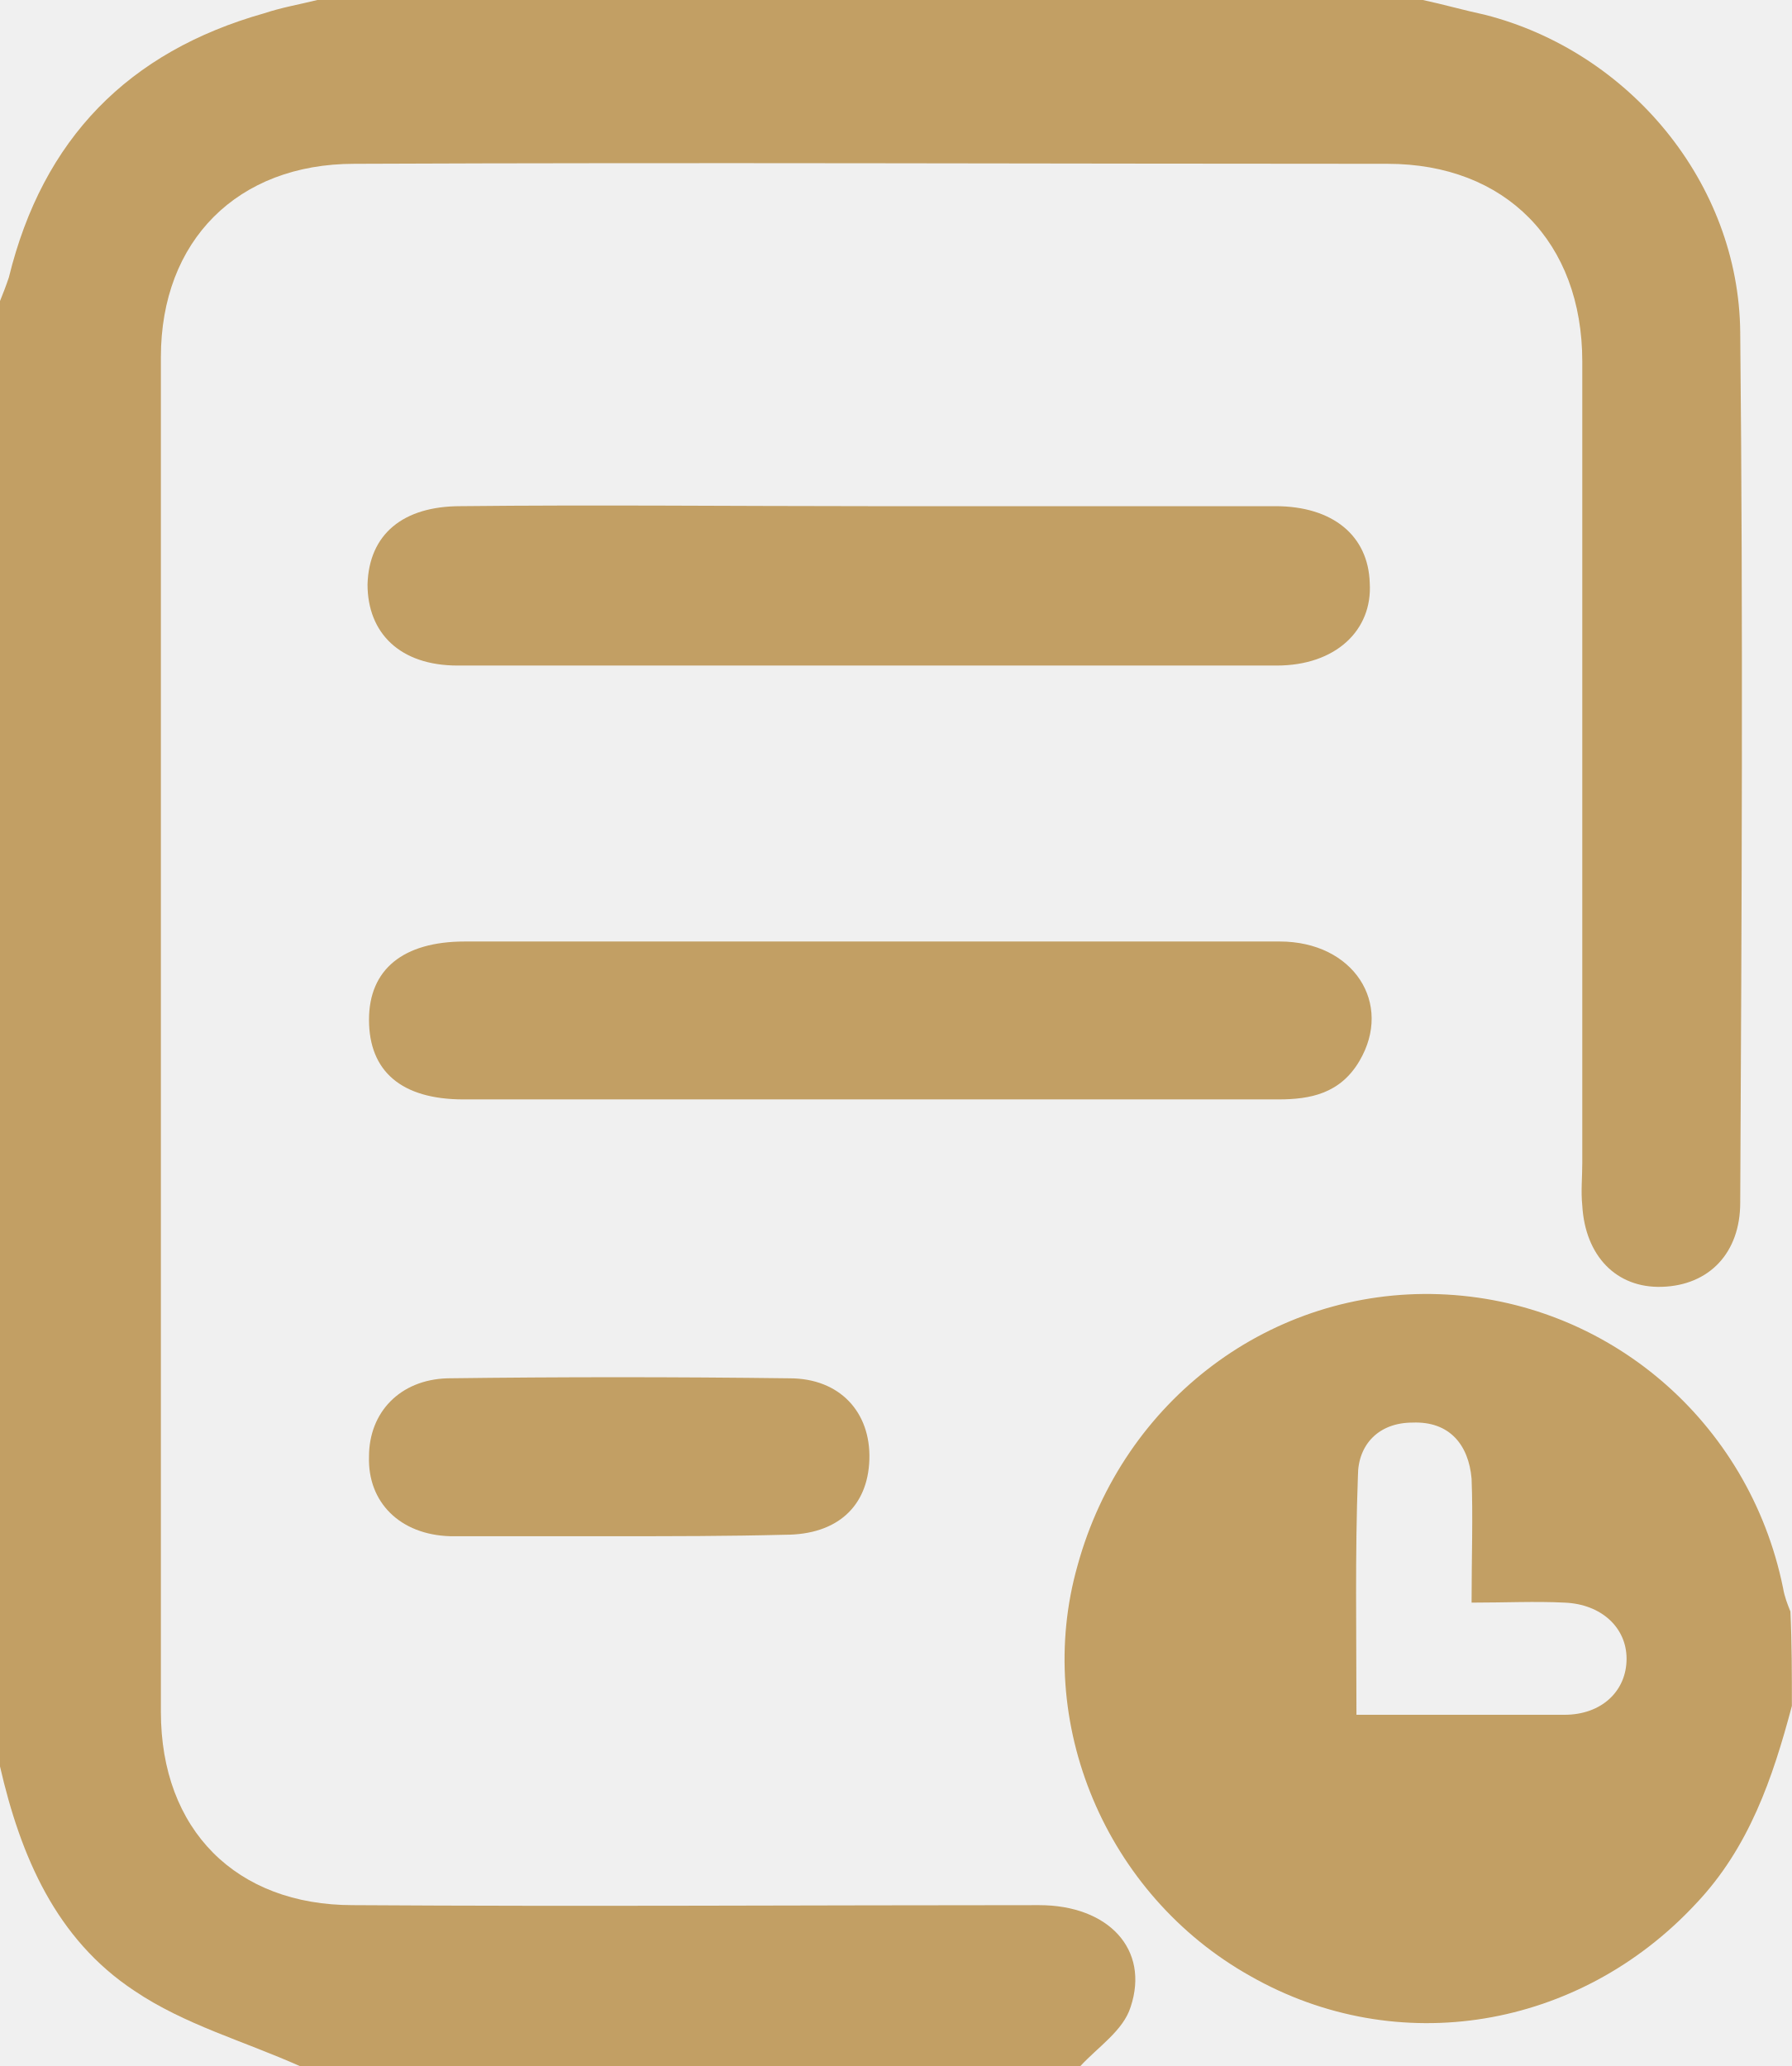
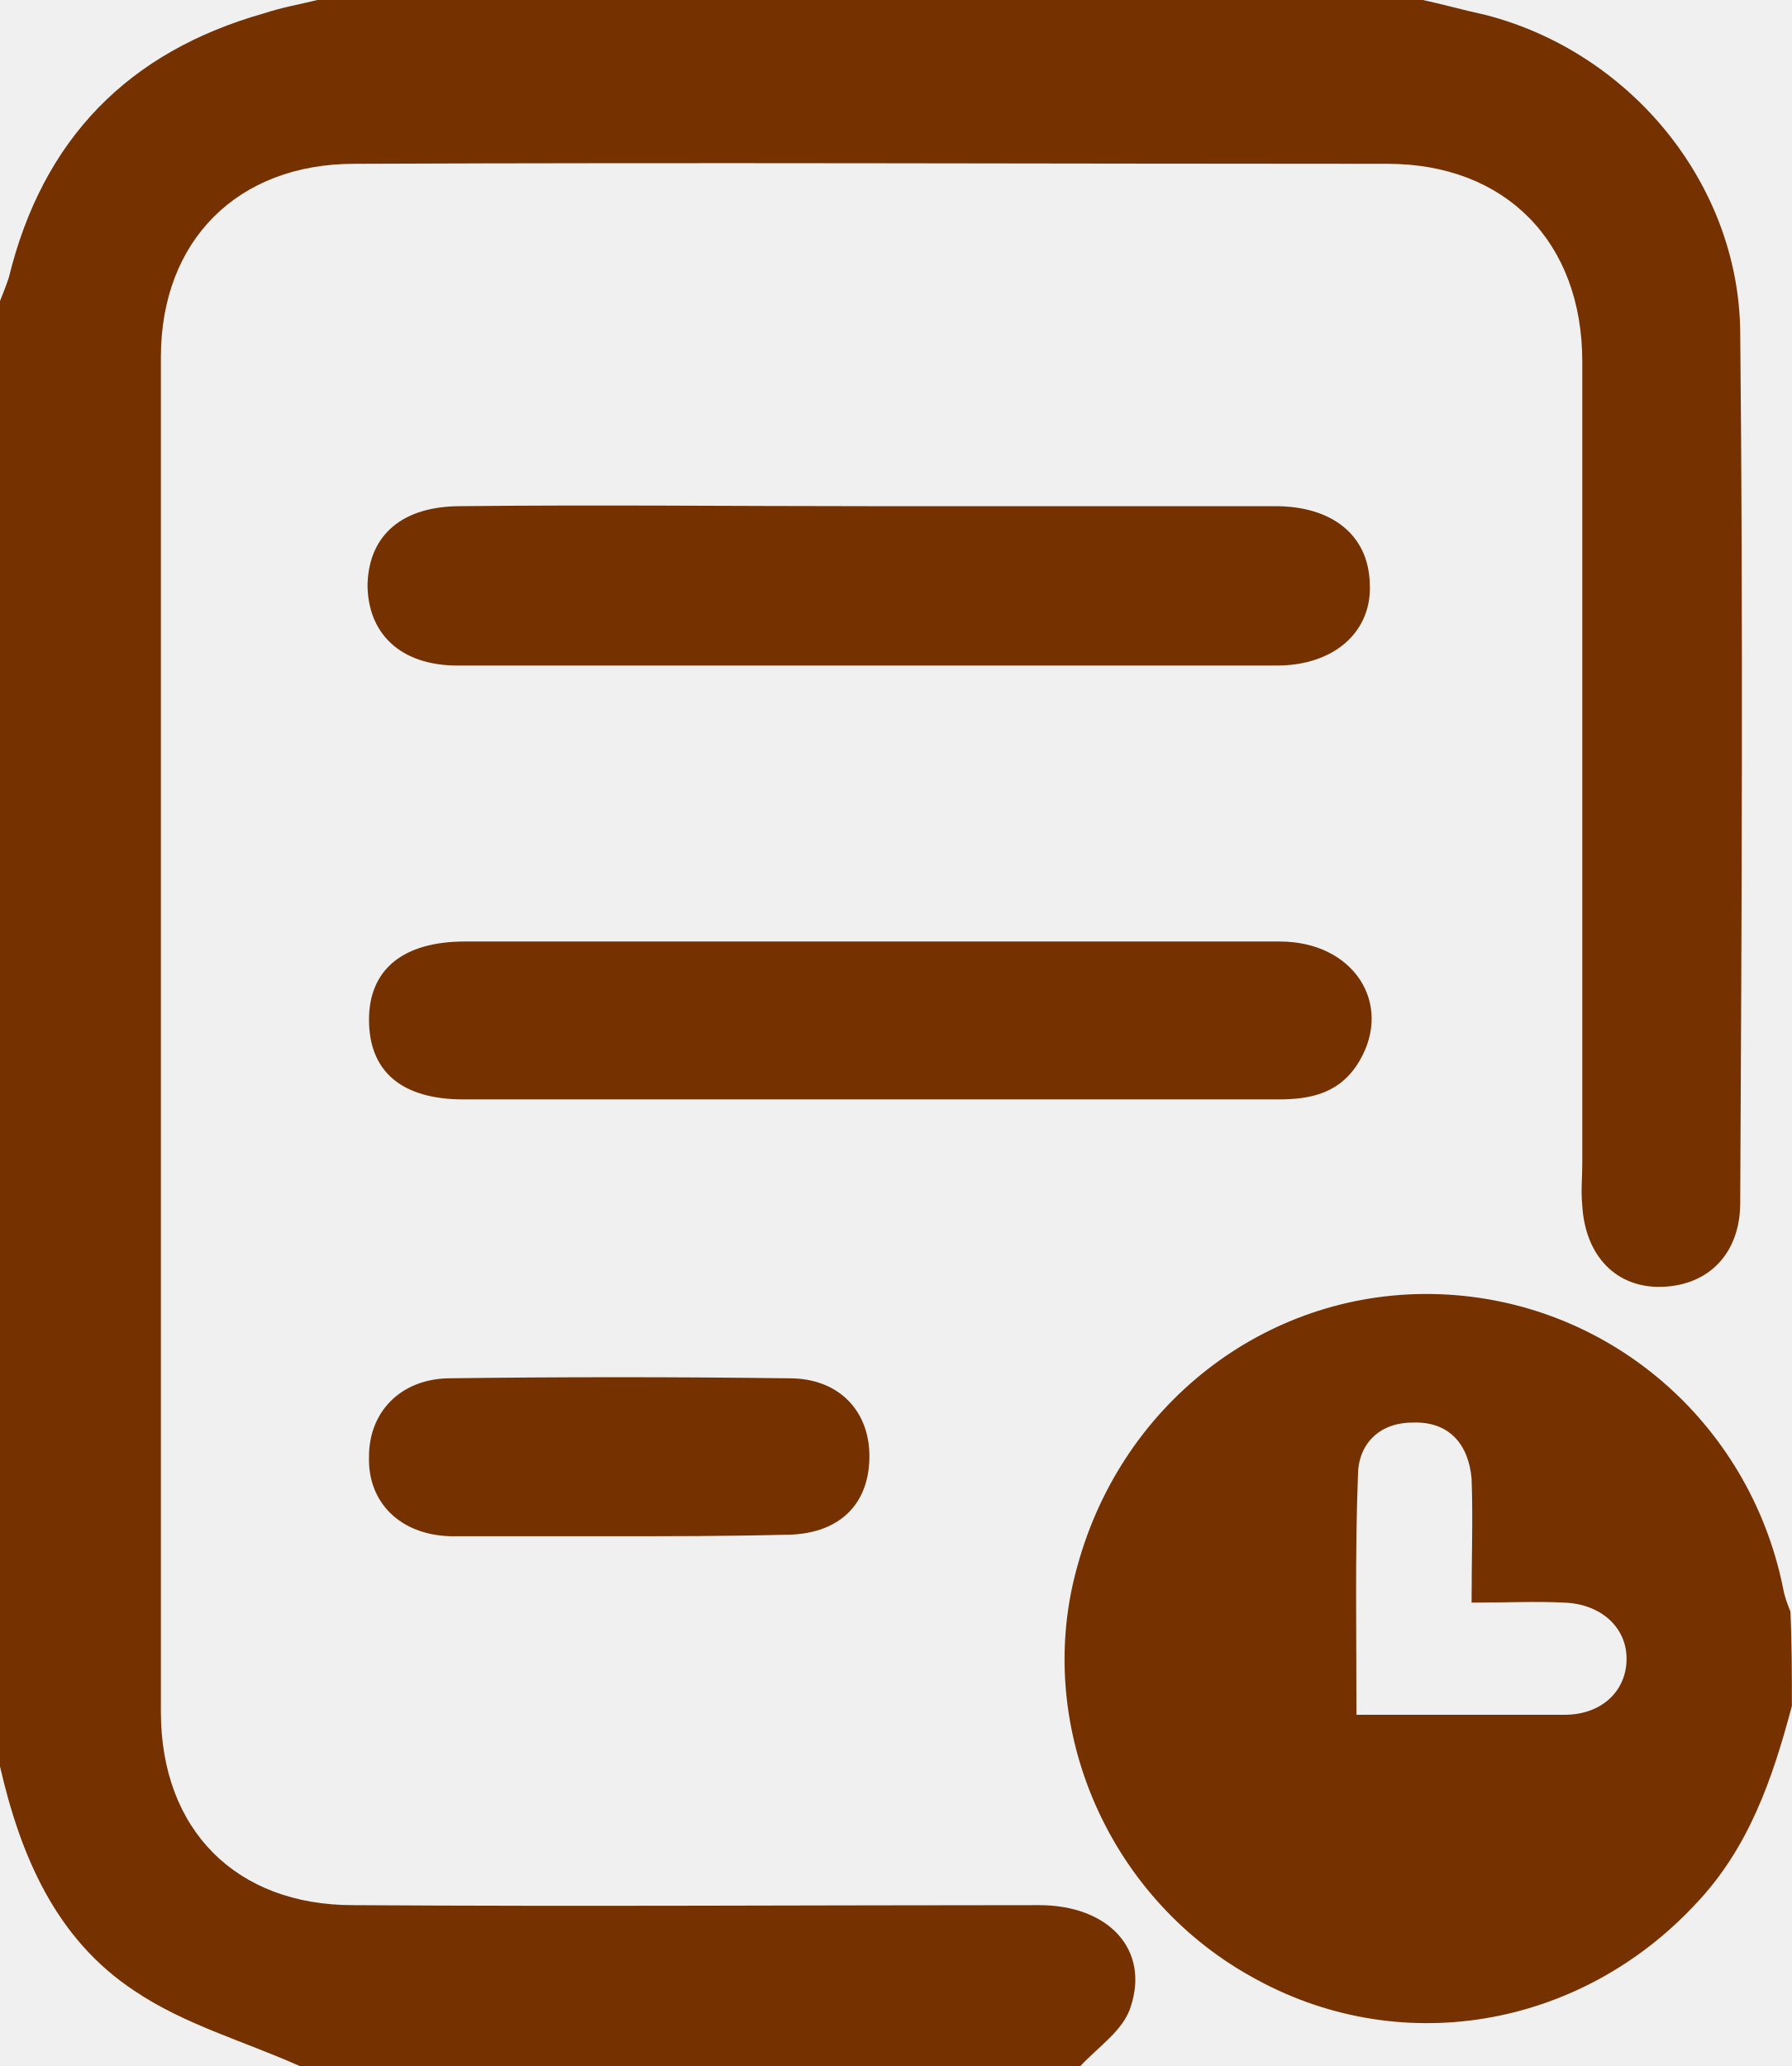
<svg xmlns="http://www.w3.org/2000/svg" version="1.1" id="圖層_1" x="0px" y="0px" viewBox="0 0 12.14 14" style="enable-background:new 0 0 12.14 14;" xml:space="preserve">
  <style type="text/css">
- 	.st0{fill:#c29f64;}
+ 	.st0{fill:#753200;}
	.st1{fill:#FFFFFF;}
</style>
  <g>
    <path class="st0" d="M9.64,0c0.14,0.03,0.28,0.07,0.42,0.1c0.98,0.25,1.72,1.14,1.73,2.15c0.02,1.97,0.01,3.93,0,5.9   c0,0.34-0.21,0.56-0.53,0.57c-0.31,0.01-0.52-0.21-0.54-0.55c-0.01-0.1,0-0.19,0-0.29c0-1.81,0-3.62,0-5.43   c0-0.81-0.52-1.34-1.32-1.34c-2.33,0-4.67-0.01-7,0c-0.79,0-1.31,0.52-1.31,1.31c0,3.06,0,6.12,0,9.18c0,0.8,0.51,1.31,1.3,1.31   c1.55,0.01,3.1,0,4.65,0c0.47,0,0.75,0.3,0.62,0.69c-0.05,0.16-0.22,0.27-0.34,0.4c-1.76,0-3.52,0-5.29,0   c-0.38-0.17-0.78-0.28-1.12-0.51C0.38,13.14,0.14,12.58,0,11.97c0-3.31,0-6.62,0-9.93c0.02-0.05,0.04-0.1,0.06-0.16   c0.23-0.94,0.81-1.53,1.73-1.79C1.91,0.05,2.03,0.03,2.15,0C4.65,0,7.15,0,9.64,0z" />
    <path class="st0" d="M12.14,11.56c-0.13,0.49-0.29,0.96-0.65,1.34c-0.79,0.85-2.02,1.06-3.02,0.49c-0.98-0.55-1.47-1.72-1.17-2.78   c0.31-1.13,1.32-1.88,2.45-1.84c1.14,0.04,2.1,0.86,2.33,1.99c0.01,0.06,0.03,0.11,0.05,0.16C12.14,11.13,12.14,11.35,12.14,11.56z    M9.19,11.62c0.49,0,0.95,0,1.41,0c0.25,0,0.42-0.16,0.42-0.38c0-0.21-0.17-0.37-0.42-0.38c-0.2-0.01-0.4,0-0.63,0   c0-0.31,0.01-0.58,0-0.84C9.95,9.79,9.82,9.63,9.57,9.64C9.34,9.64,9.2,9.79,9.2,10C9.18,10.53,9.19,11.06,9.19,11.62z" />
    <path class="st0" d="M5.88,3.43c0.92,0,1.84,0,2.76,0c0.39,0,0.63,0.2,0.64,0.52C9.3,4.27,9.05,4.51,8.65,4.51   c-1.85,0-3.7,0-5.55,0c-0.39,0-0.61-0.22-0.61-0.55C2.5,3.62,2.73,3.43,3.12,3.43C4.04,3.42,4.96,3.43,5.88,3.43z" />
    <path class="st0" d="M5.9,7.45c-0.92,0-1.84,0-2.76,0c-0.42,0-0.64-0.19-0.64-0.54c0-0.34,0.23-0.53,0.65-0.53   c1.84,0,3.68,0,5.52,0c0.5,0,0.77,0.42,0.54,0.81C9.08,7.41,8.88,7.45,8.66,7.45C7.74,7.45,6.82,7.45,5.9,7.45z" />
    <path class="st0" d="M4.18,10.41c-0.38,0-0.75,0-1.13,0C2.71,10.4,2.49,10.18,2.5,9.87c0-0.3,0.21-0.52,0.53-0.53   c0.77-0.01,1.54-0.01,2.32,0c0.34,0,0.55,0.23,0.54,0.55c-0.01,0.32-0.22,0.51-0.57,0.51C4.93,10.41,4.55,10.41,4.18,10.41z" />
  </g>
</svg>
